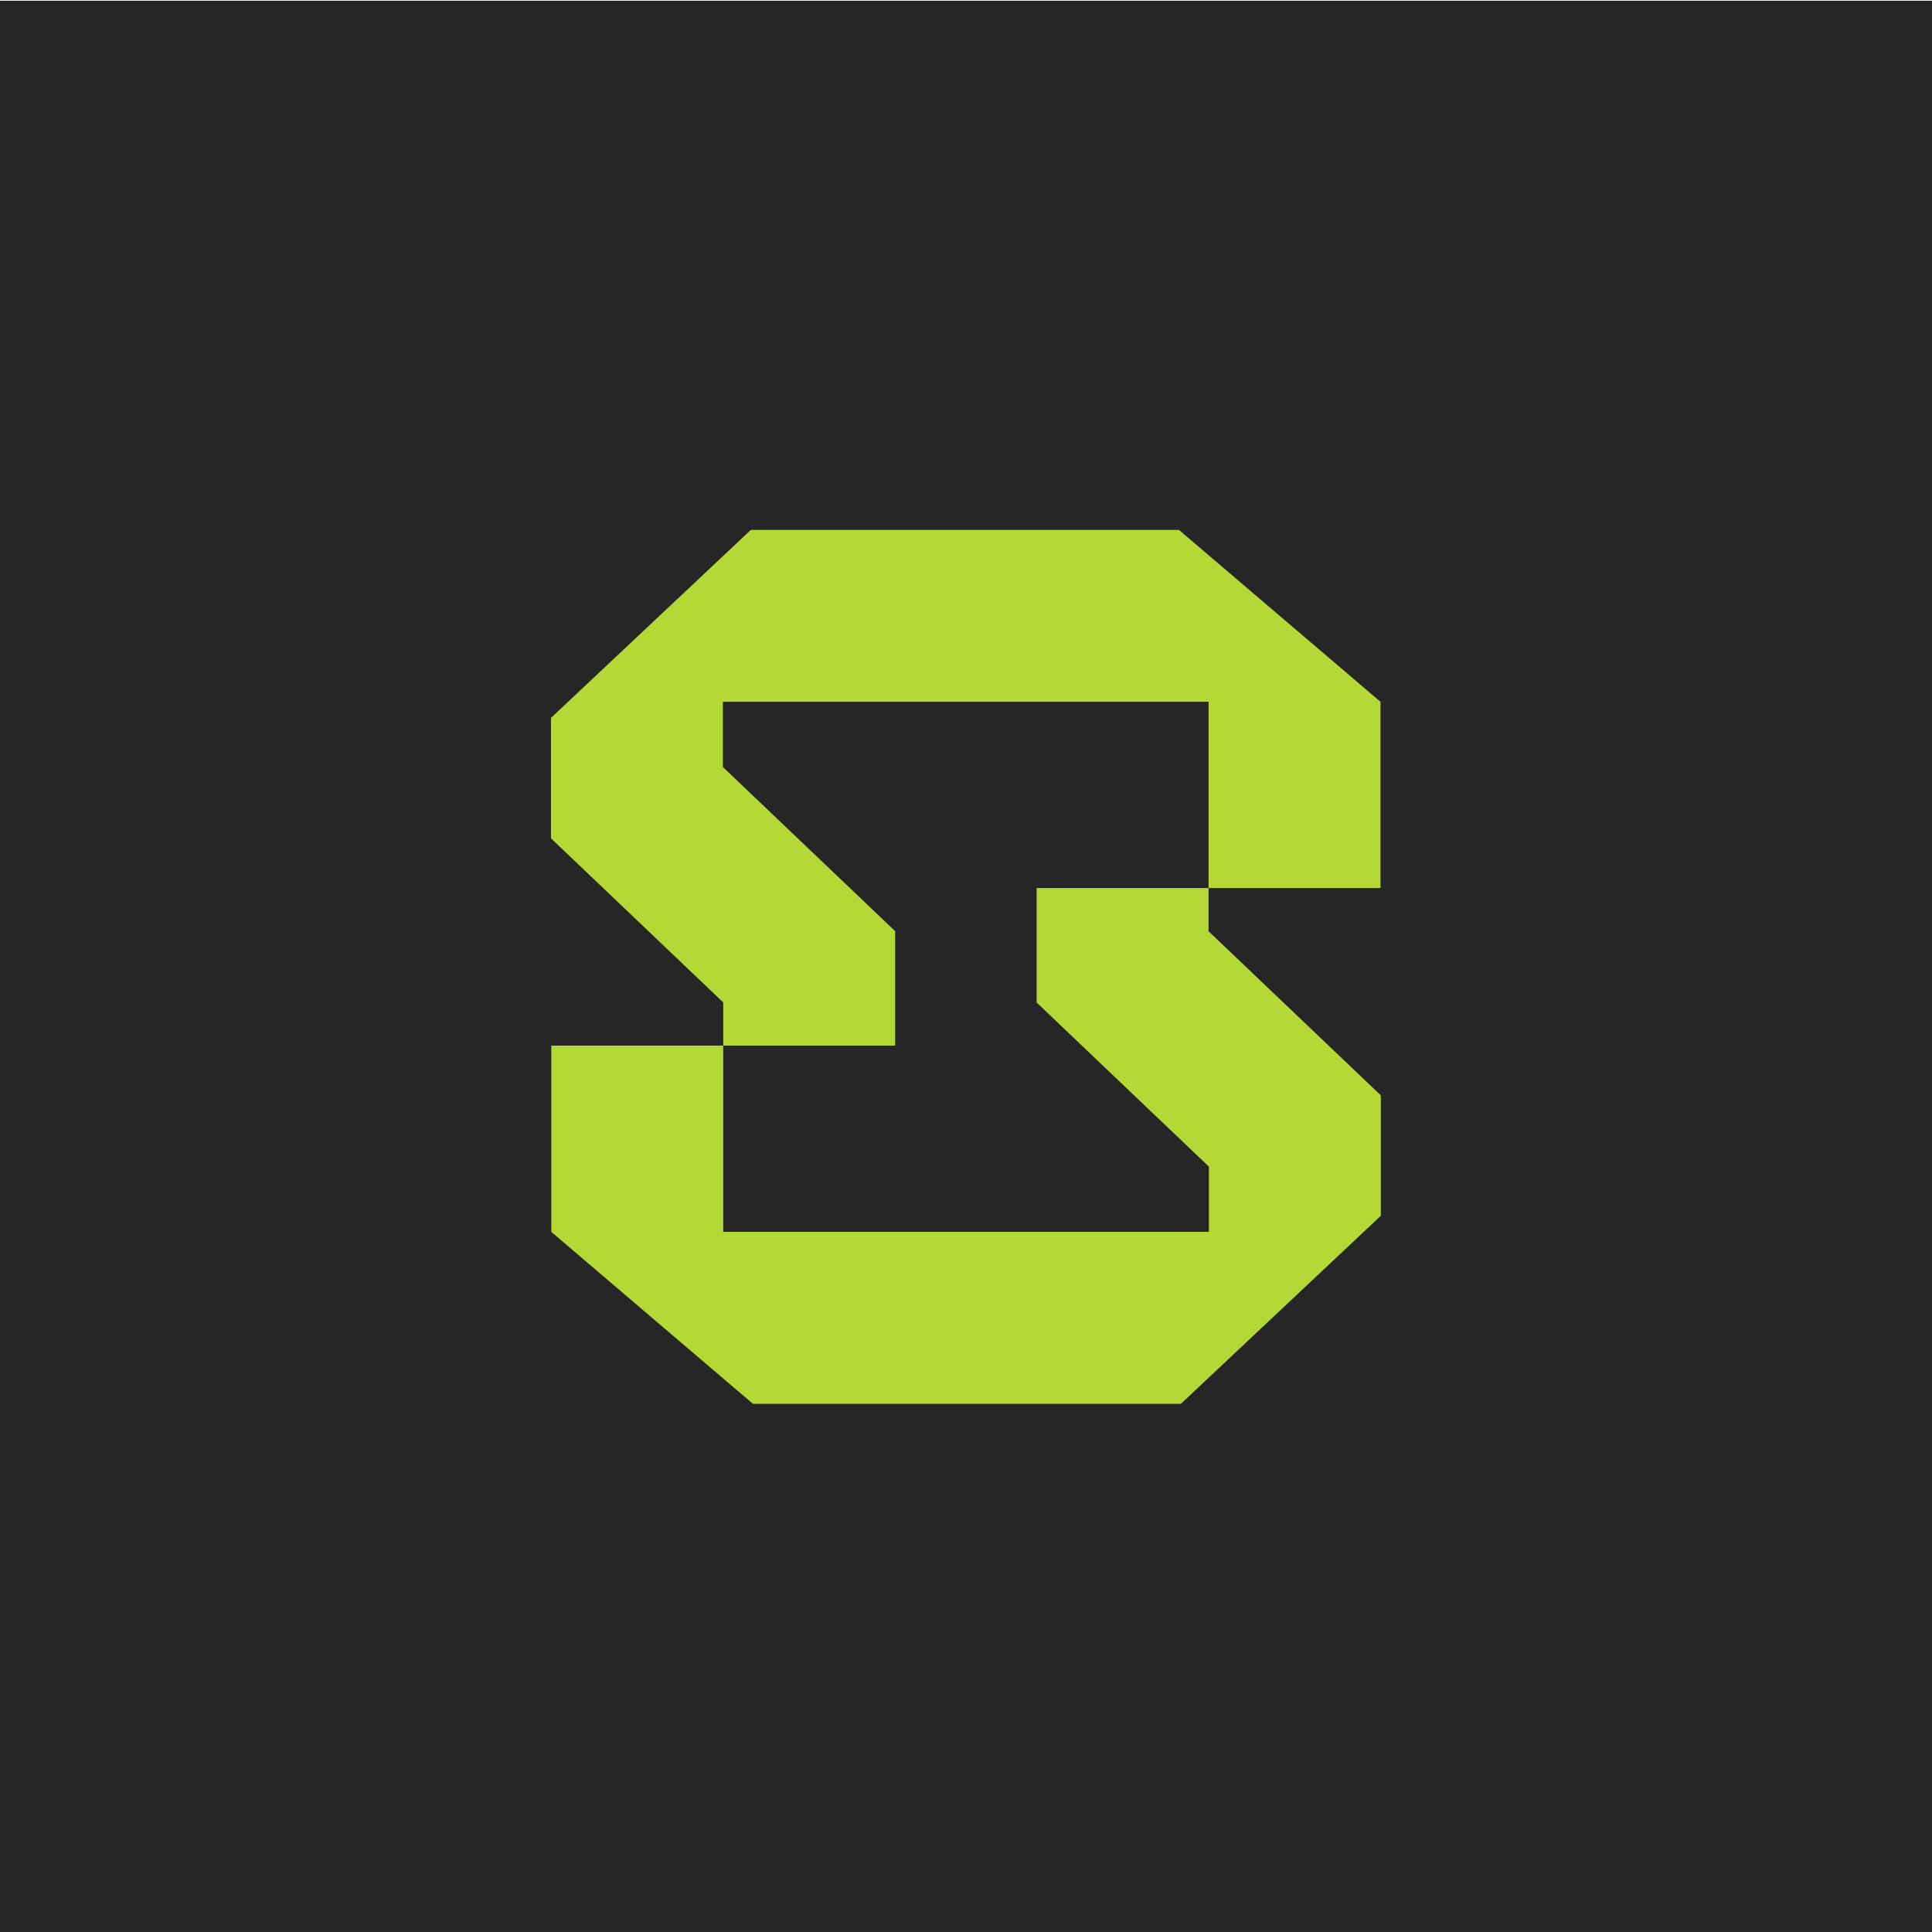
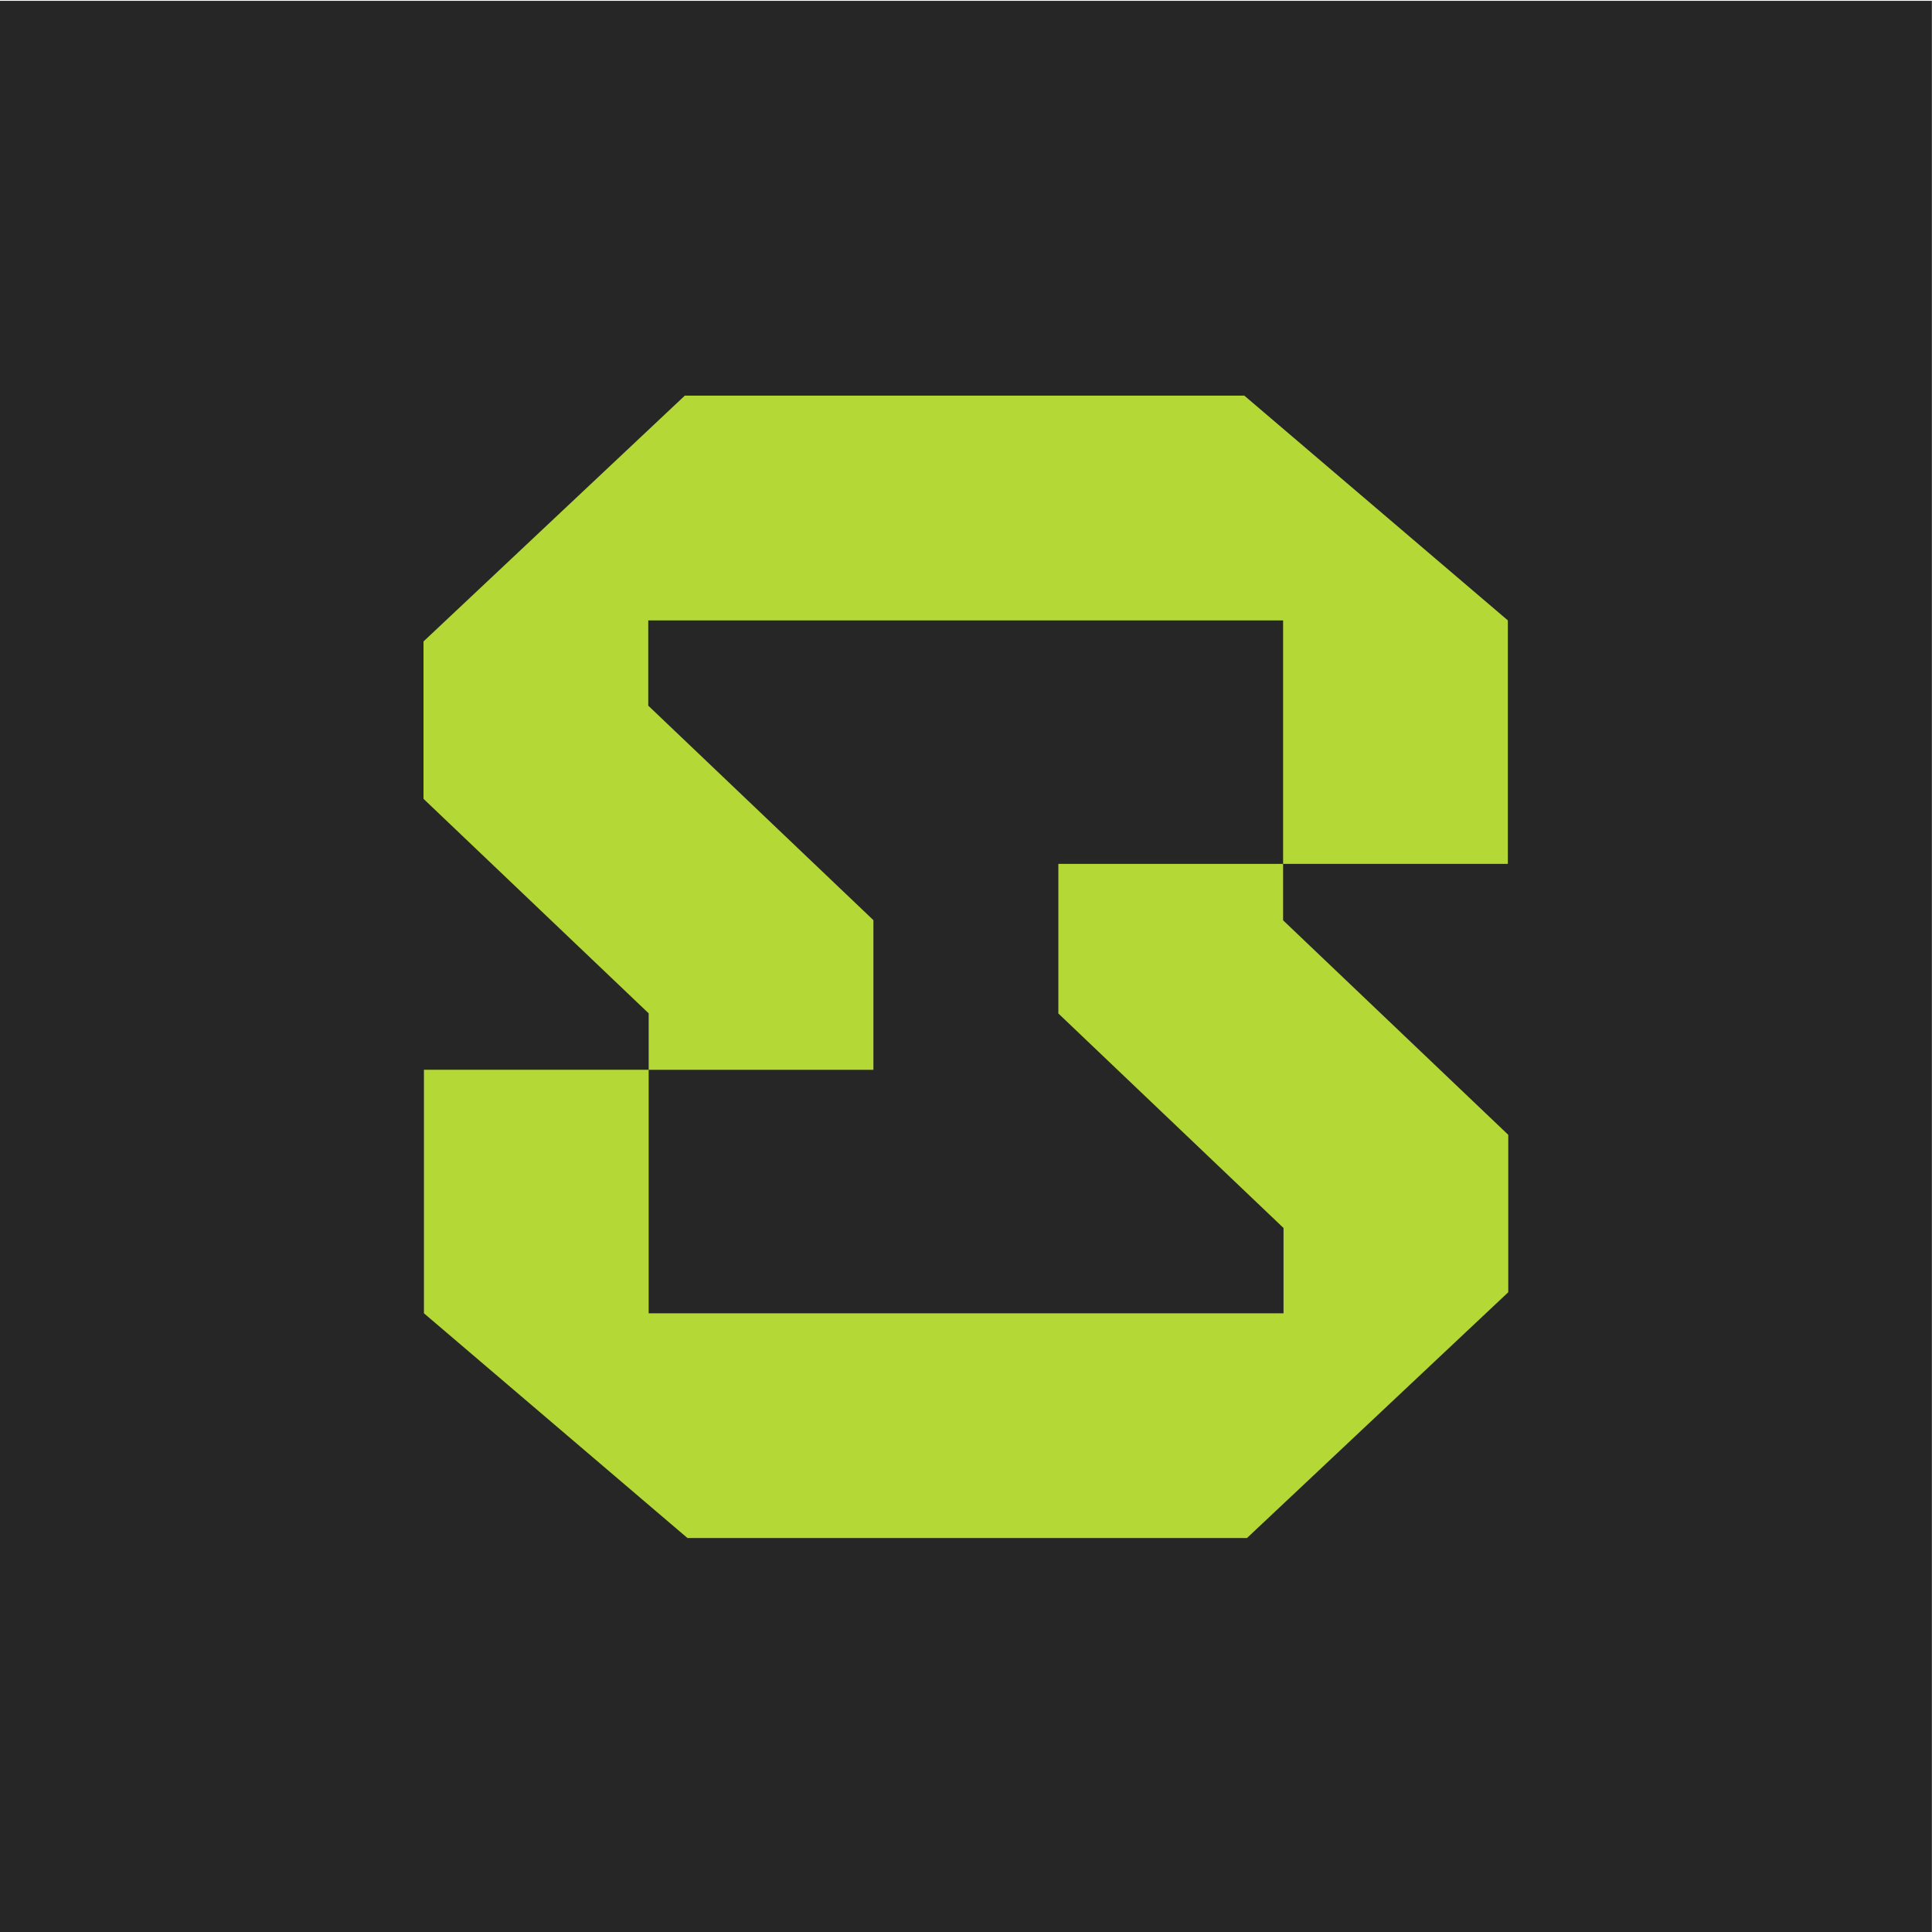
<svg xmlns="http://www.w3.org/2000/svg" id="Layer_1" version="1.1" viewBox="0 0 1024 1024">
-   <rect x="-.118" y=".382" width="1024.118" height="1024.118" fill="#262626" />
+   <rect x="-.059" y=".441" width="1024" height="1024" fill="#262626" />
  <g>
-     <polygon points="731.857 580.559 640.561 493.581 640.561 470.696 616.54 470.696 607.223 470.696 549.436 470.696 549.436 531.352 549.433 531.354 640.732 618.335 640.732 644.38 640.732 652.915 625.914 652.915 399.043 652.915 383.321 652.915 383.321 554.184 292.195 554.184 292.195 652.915 399.043 744.041 625.914 744.041 731.857 644.38 731.857 580.596 731.822 580.596 731.857 580.559" fill="#b4d836" />
-     <polygon points="292.025 444.323 383.321 531.302 383.321 554.187 407.342 554.187 416.659 554.187 474.447 554.187 474.447 493.531 474.449 493.528 383.151 406.547 383.151 380.502 383.151 371.967 397.969 371.967 624.839 371.967 640.562 371.967 640.562 470.698 731.687 470.698 731.687 371.967 624.839 280.842 397.969 280.842 292.025 380.502 292.025 444.286 292.061 444.286 292.025 444.323" fill="#b4d836" />
+     <polygon points="799.411 601.483 680.071 487.787 680.071 457.873 648.671 457.873 636.492 457.873 560.954 457.873 560.954 537.161 560.95 537.164 680.294 650.863 680.294 684.909 680.294 696.066 660.924 696.066 364.363 696.066 343.811 696.066 343.811 567.007 224.693 567.007 224.693 696.066 364.363 815.184 660.924 815.184 799.411 684.909 799.411 601.532 799.365 601.532 799.411 601.483" fill="#b4d836" />
+     <polygon points="224.471 423.398 343.811 537.096 343.811 567.01 375.211 567.01 387.39 567.01 462.93 567.01 462.93 487.722 462.932 487.718 343.589 374.018 343.589 339.973 343.589 328.816 362.959 328.816 659.519 328.816 680.072 328.816 680.072 457.875 799.189 457.875 799.189 328.816 659.519 209.699 362.959 209.699 224.471 339.973 224.471 423.35 224.518 423.35 224.471 423.398" fill="#b4d836" />
  </g>
</svg>
